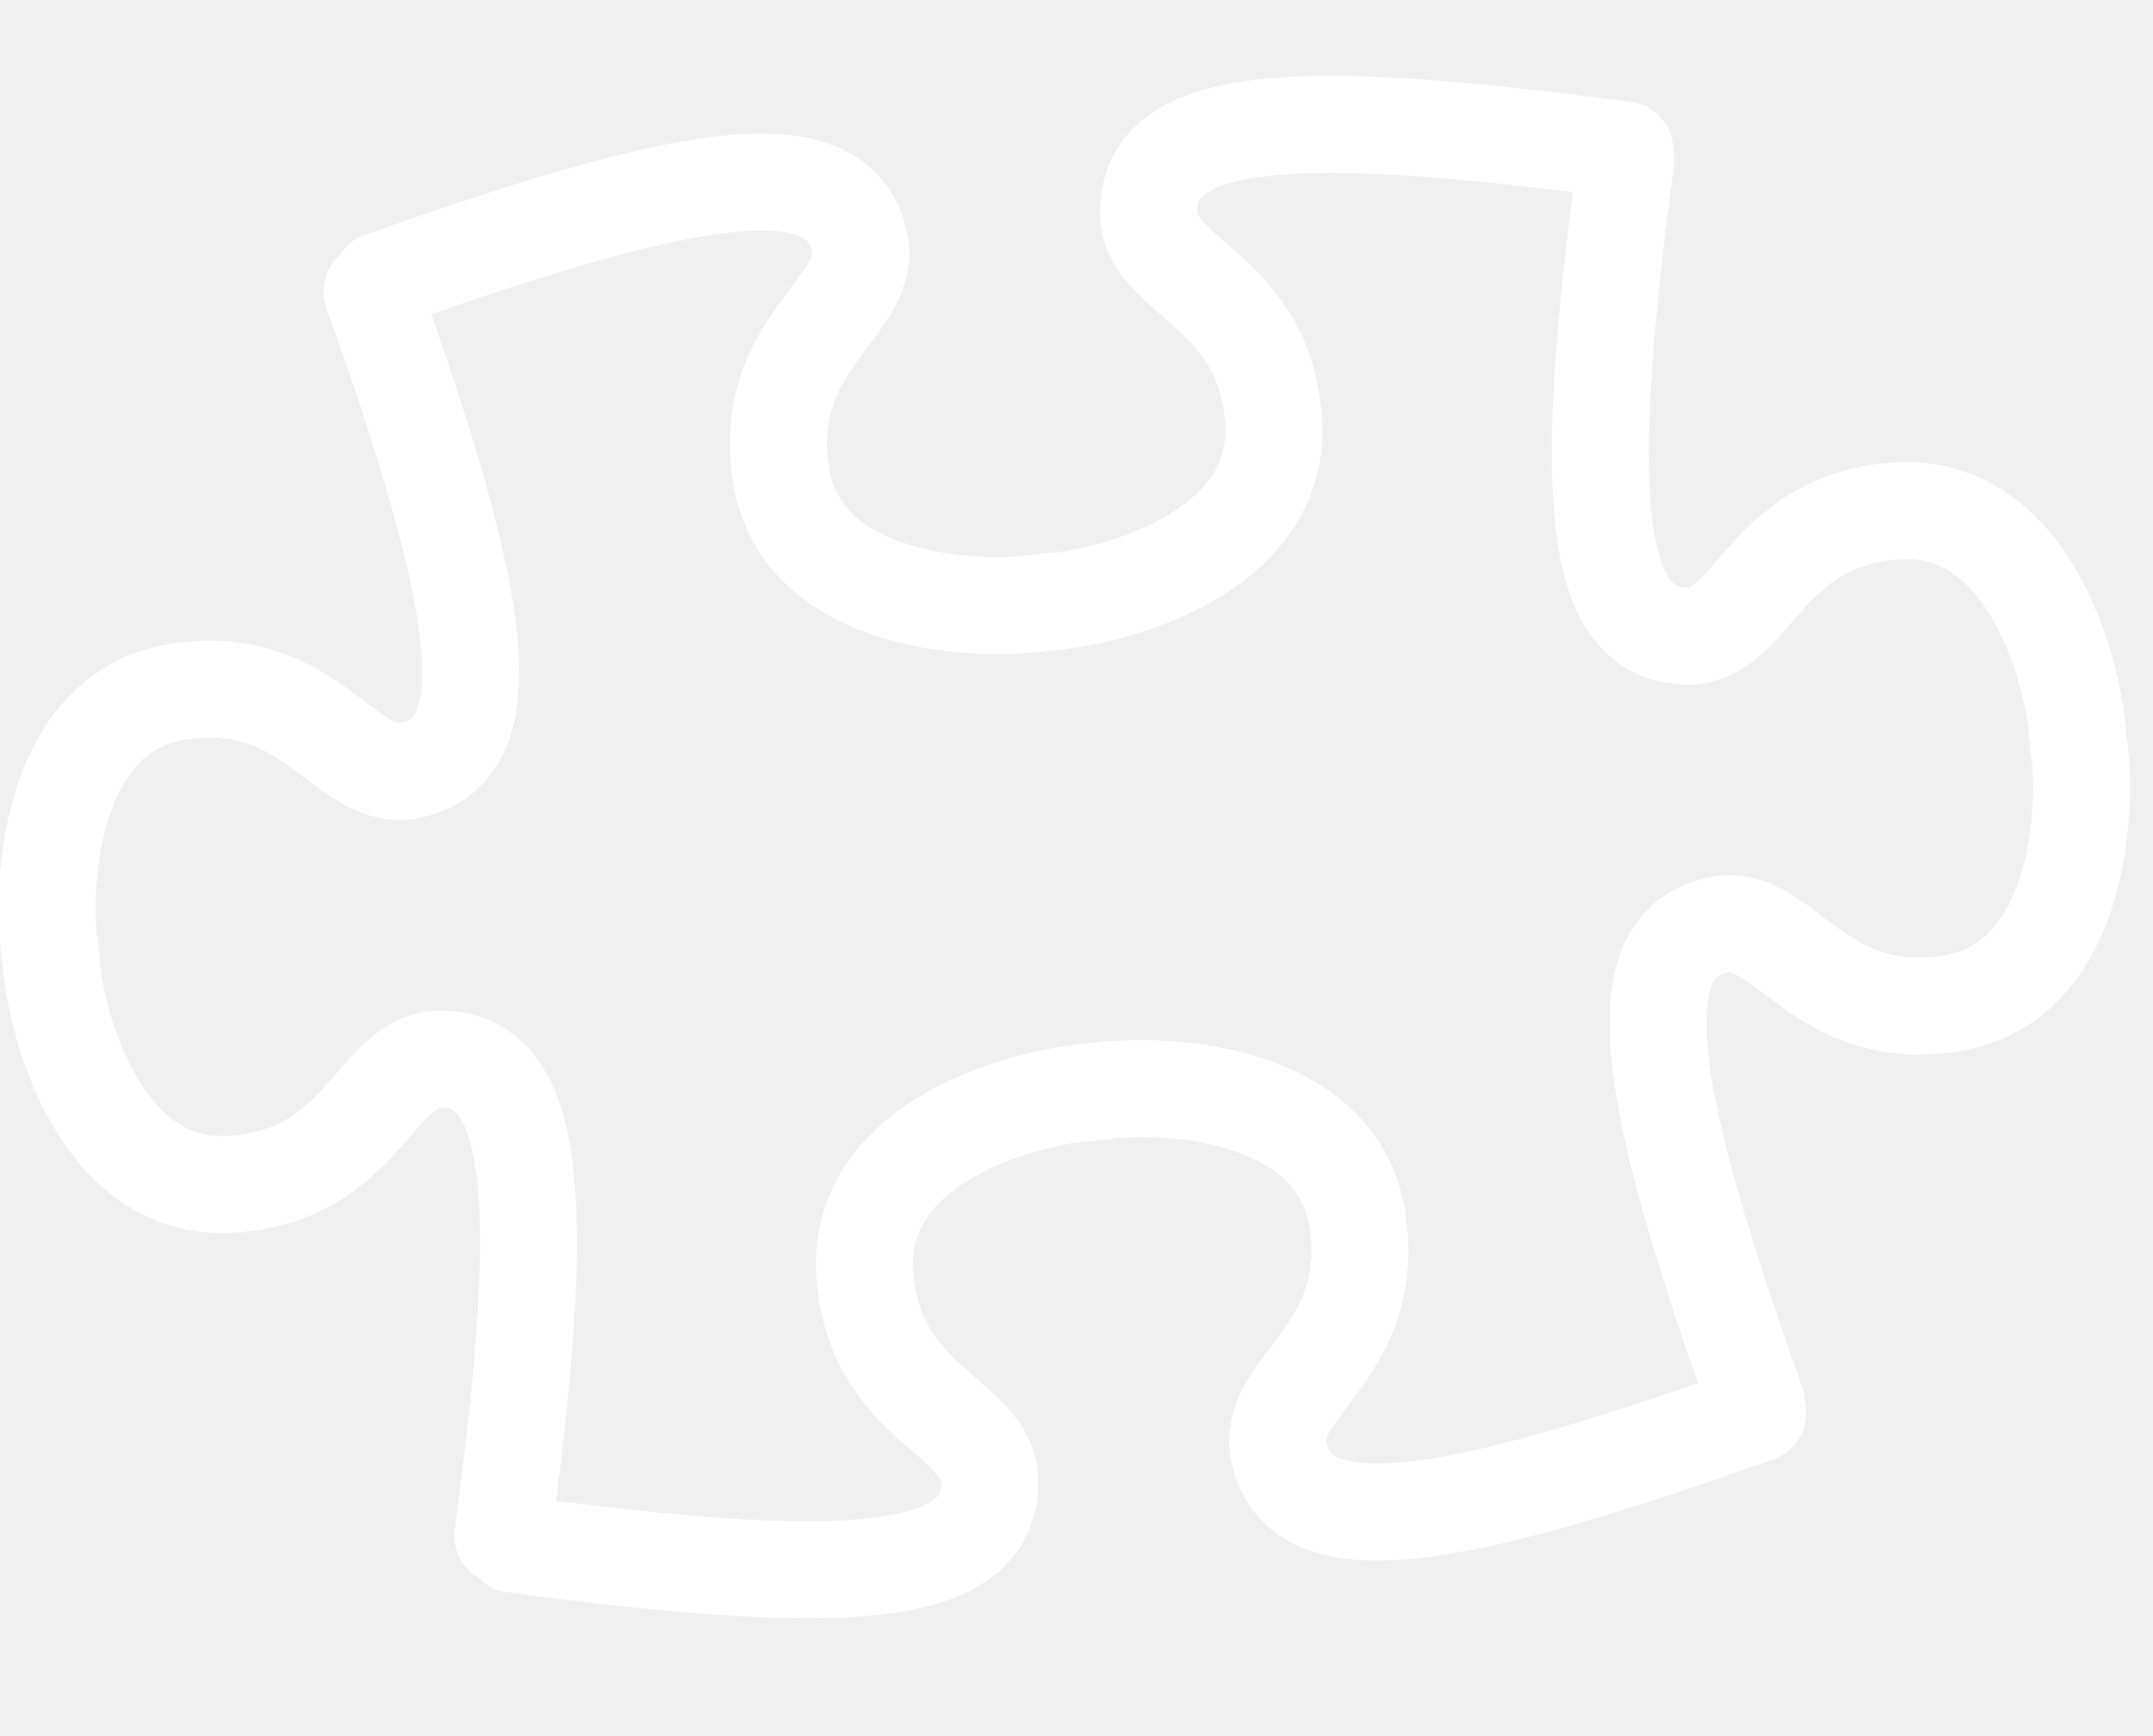
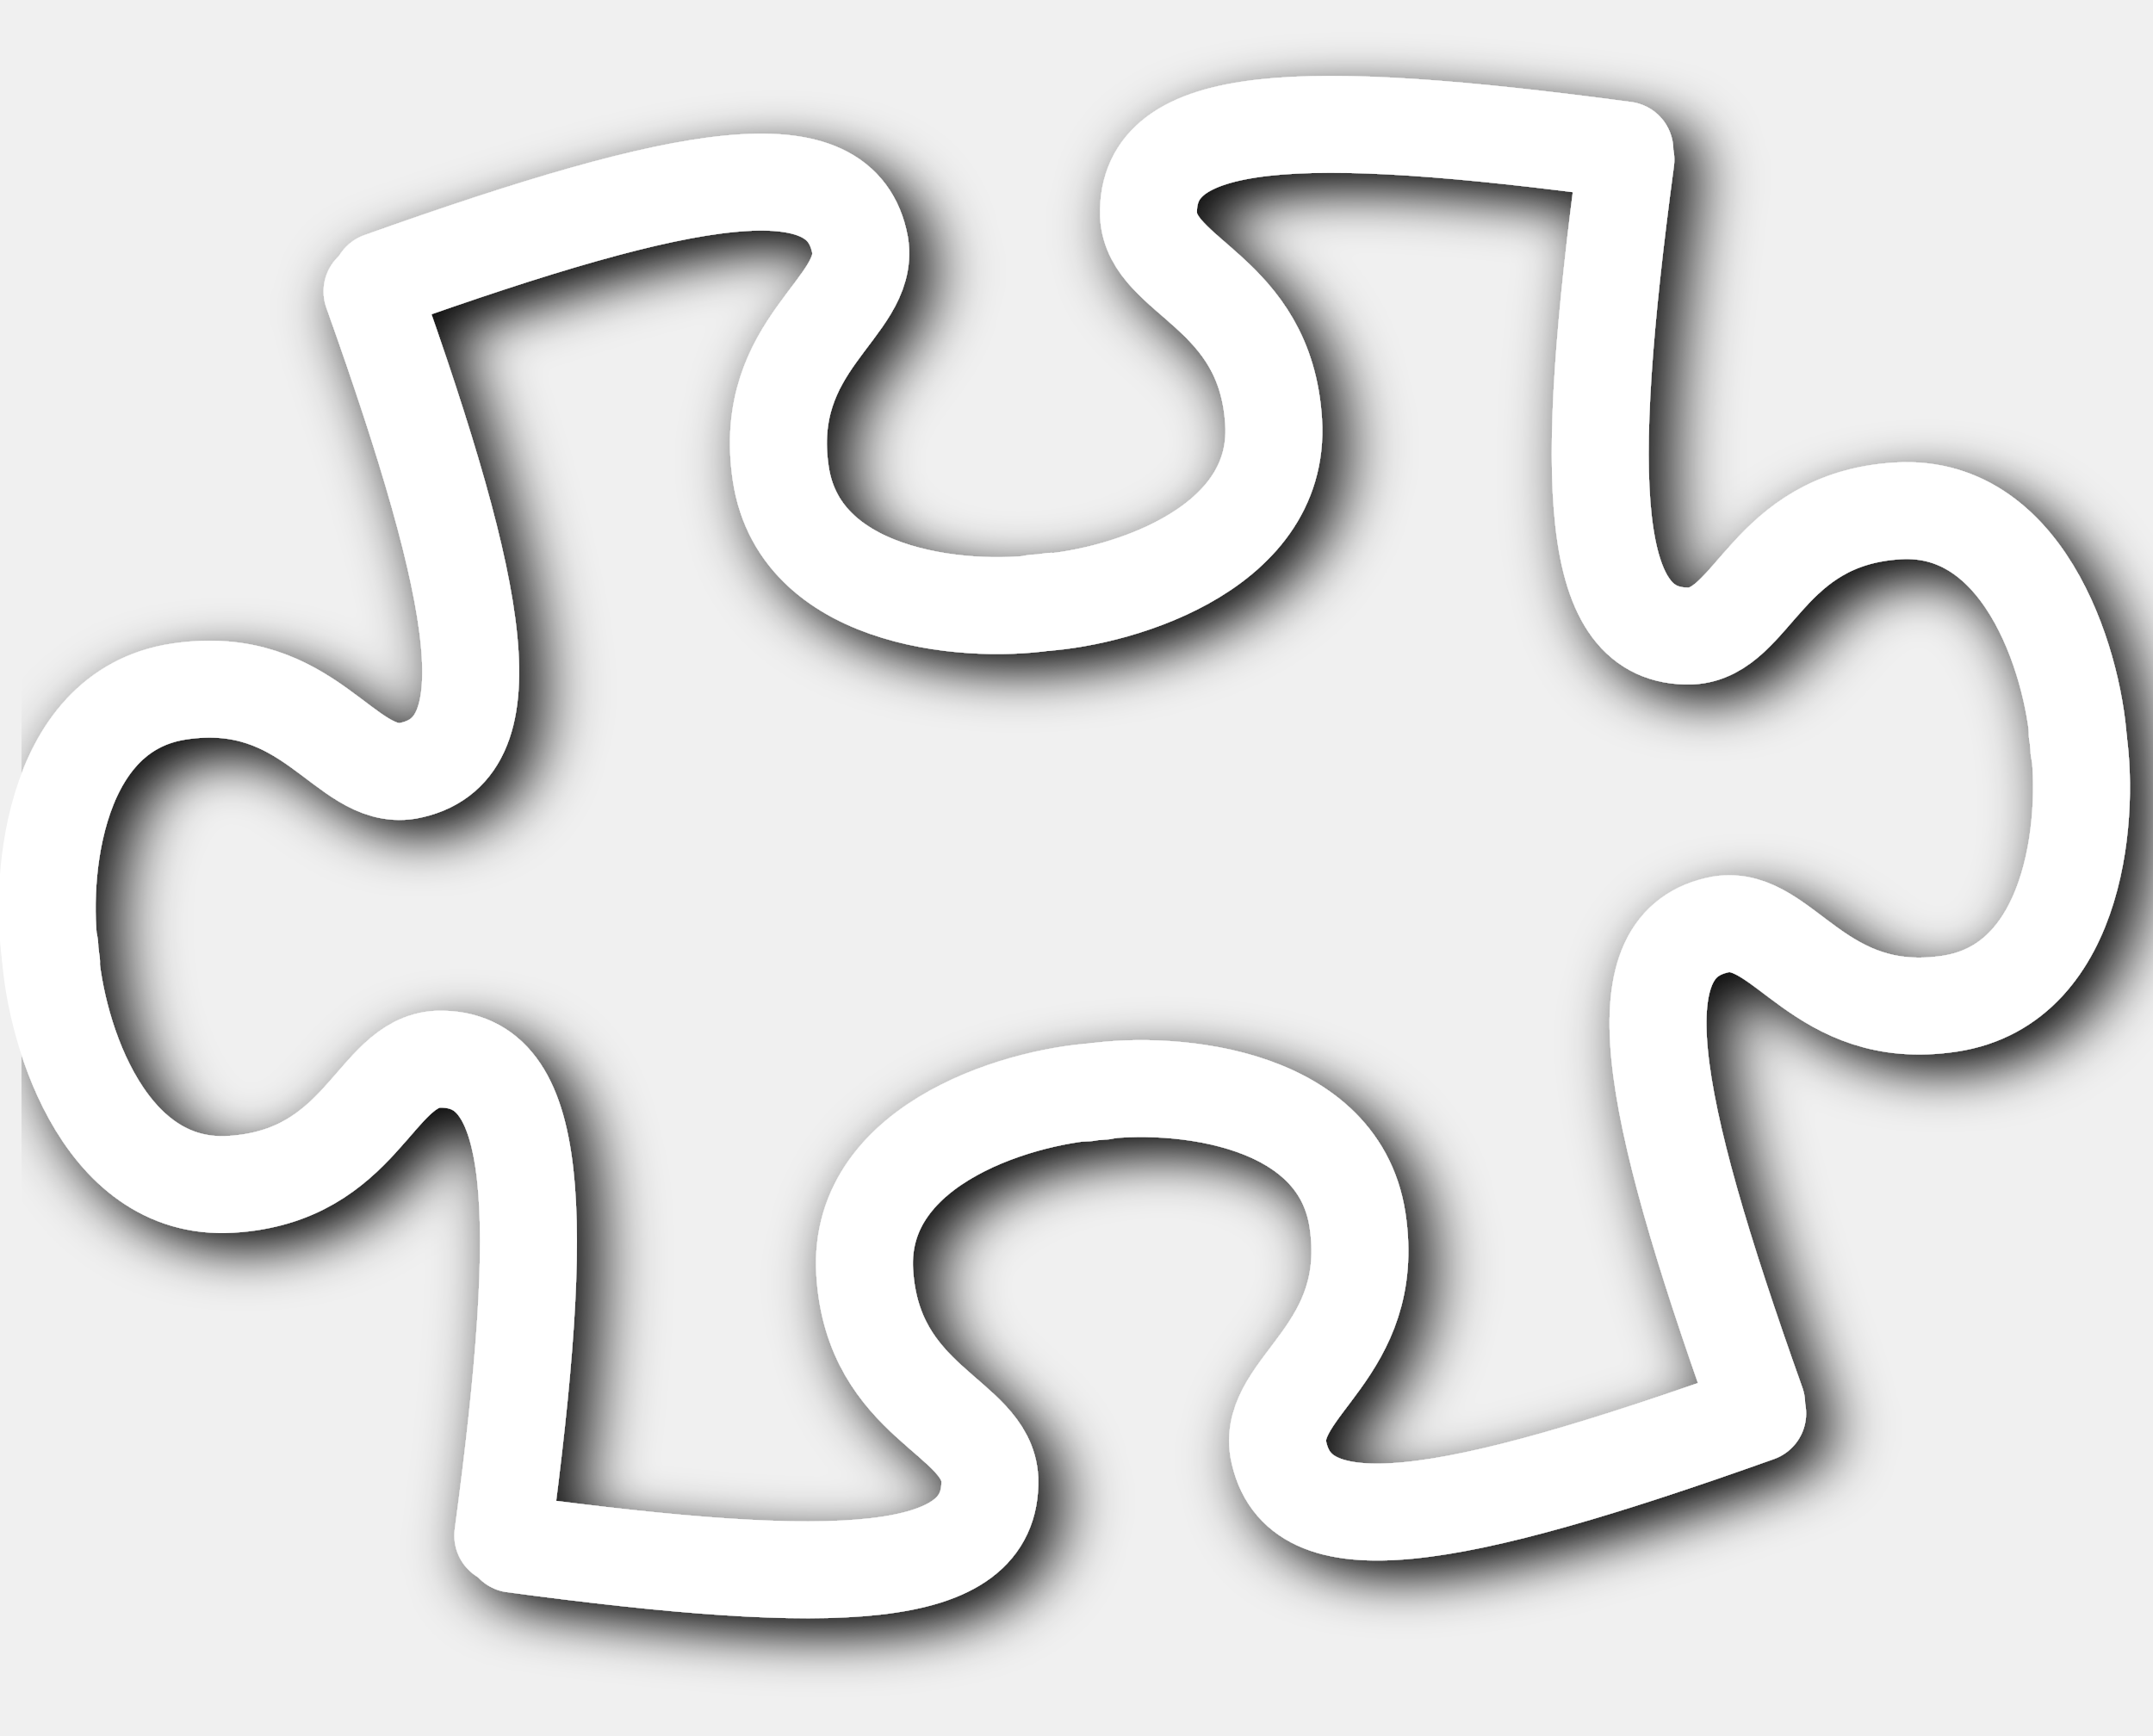
<svg xmlns="http://www.w3.org/2000/svg" version="1.0" width="222px" height="179px" viewBox="0 0 222 179" stroke="#fff" fill="none" stroke-width="10" stroke-linecap="round">
-   <g transform="translate(-10,10) rotate(-6)">
+   <defs>
+     <filter id="shadow">
+       <feDropShadow dx="2" dy="2" stdDeviation="3" />
+     </filter>
+   </defs>
+   <g transform="translate(-10,10) rotate(-6)" filter="url(#shadow)">
    <g id="oben">
      <path d="m47,24c33,-8 48.7,-9 49.55,1.5c0.37,6.58 -11.2,9 -10.6,22.6c0.6,13.65 18.83,16.56 26.4,16" />
      <path d="m47,24c33,-8 48.7,-9 49.55,1.5c0.37,6.58 -11.2,9 -10.6,22.6c0.6,13.65 18.83,16.56 26.4,16" transform="translate(223) scale(-1,1)" />
    </g>
    <g id="unten" transform="translate(0,179) scale(1,-1)">
      <path d="m47,24c33,-8 48.7,-9 49.55,1.5c0.37,6.58 -11.2,9 -10.6,22.6c0.6,13.65 18.83,16.56 26.4,16" />
      <path d="m47,24c33,-8 48.7,-9 49.55,1.5c0.37,6.58 -11.2,9 -10.6,22.6c0.6,13.65 18.83,16.56 26.4,16" transform="translate(223) scale(-1,1)" />
    </g>
    <g id="links" transform="translate(70,-22) rotate(90)">
      <path d="m47,24c33,-8 48.7,-9 49.55,1.5c0.37,6.58 -11.2,9 -10.6,22.6c0.6,13.65 18.83,16.56 26.4,16" />
      <path d="m47,24c33,-8 48.7,-9 49.55,1.5c0.37,6.58 -11.2,9 -10.6,22.6c0.6,13.65 18.83,16.56 26.4,16" transform="translate(223) scale(-1,1)" />
    </g>
    <g id="rechts" transform="translate(152,-22) rotate(90) scale(1,-1)">
      <path d="m47,24c33,-8 48.7,-9 49.55,1.5c0.37,6.58 -11.2,9 -10.6,22.6c0.6,13.65 18.83,16.56 26.4,16" />
      <path d="m47,24c33,-8 48.7,-9 49.55,1.5c0.37,6.58 -11.2,9 -10.6,22.6c0.6,13.65 18.83,16.56 26.4,16" transform="translate(223) scale(-1,1)" />
    </g>
  </g>
</svg>
